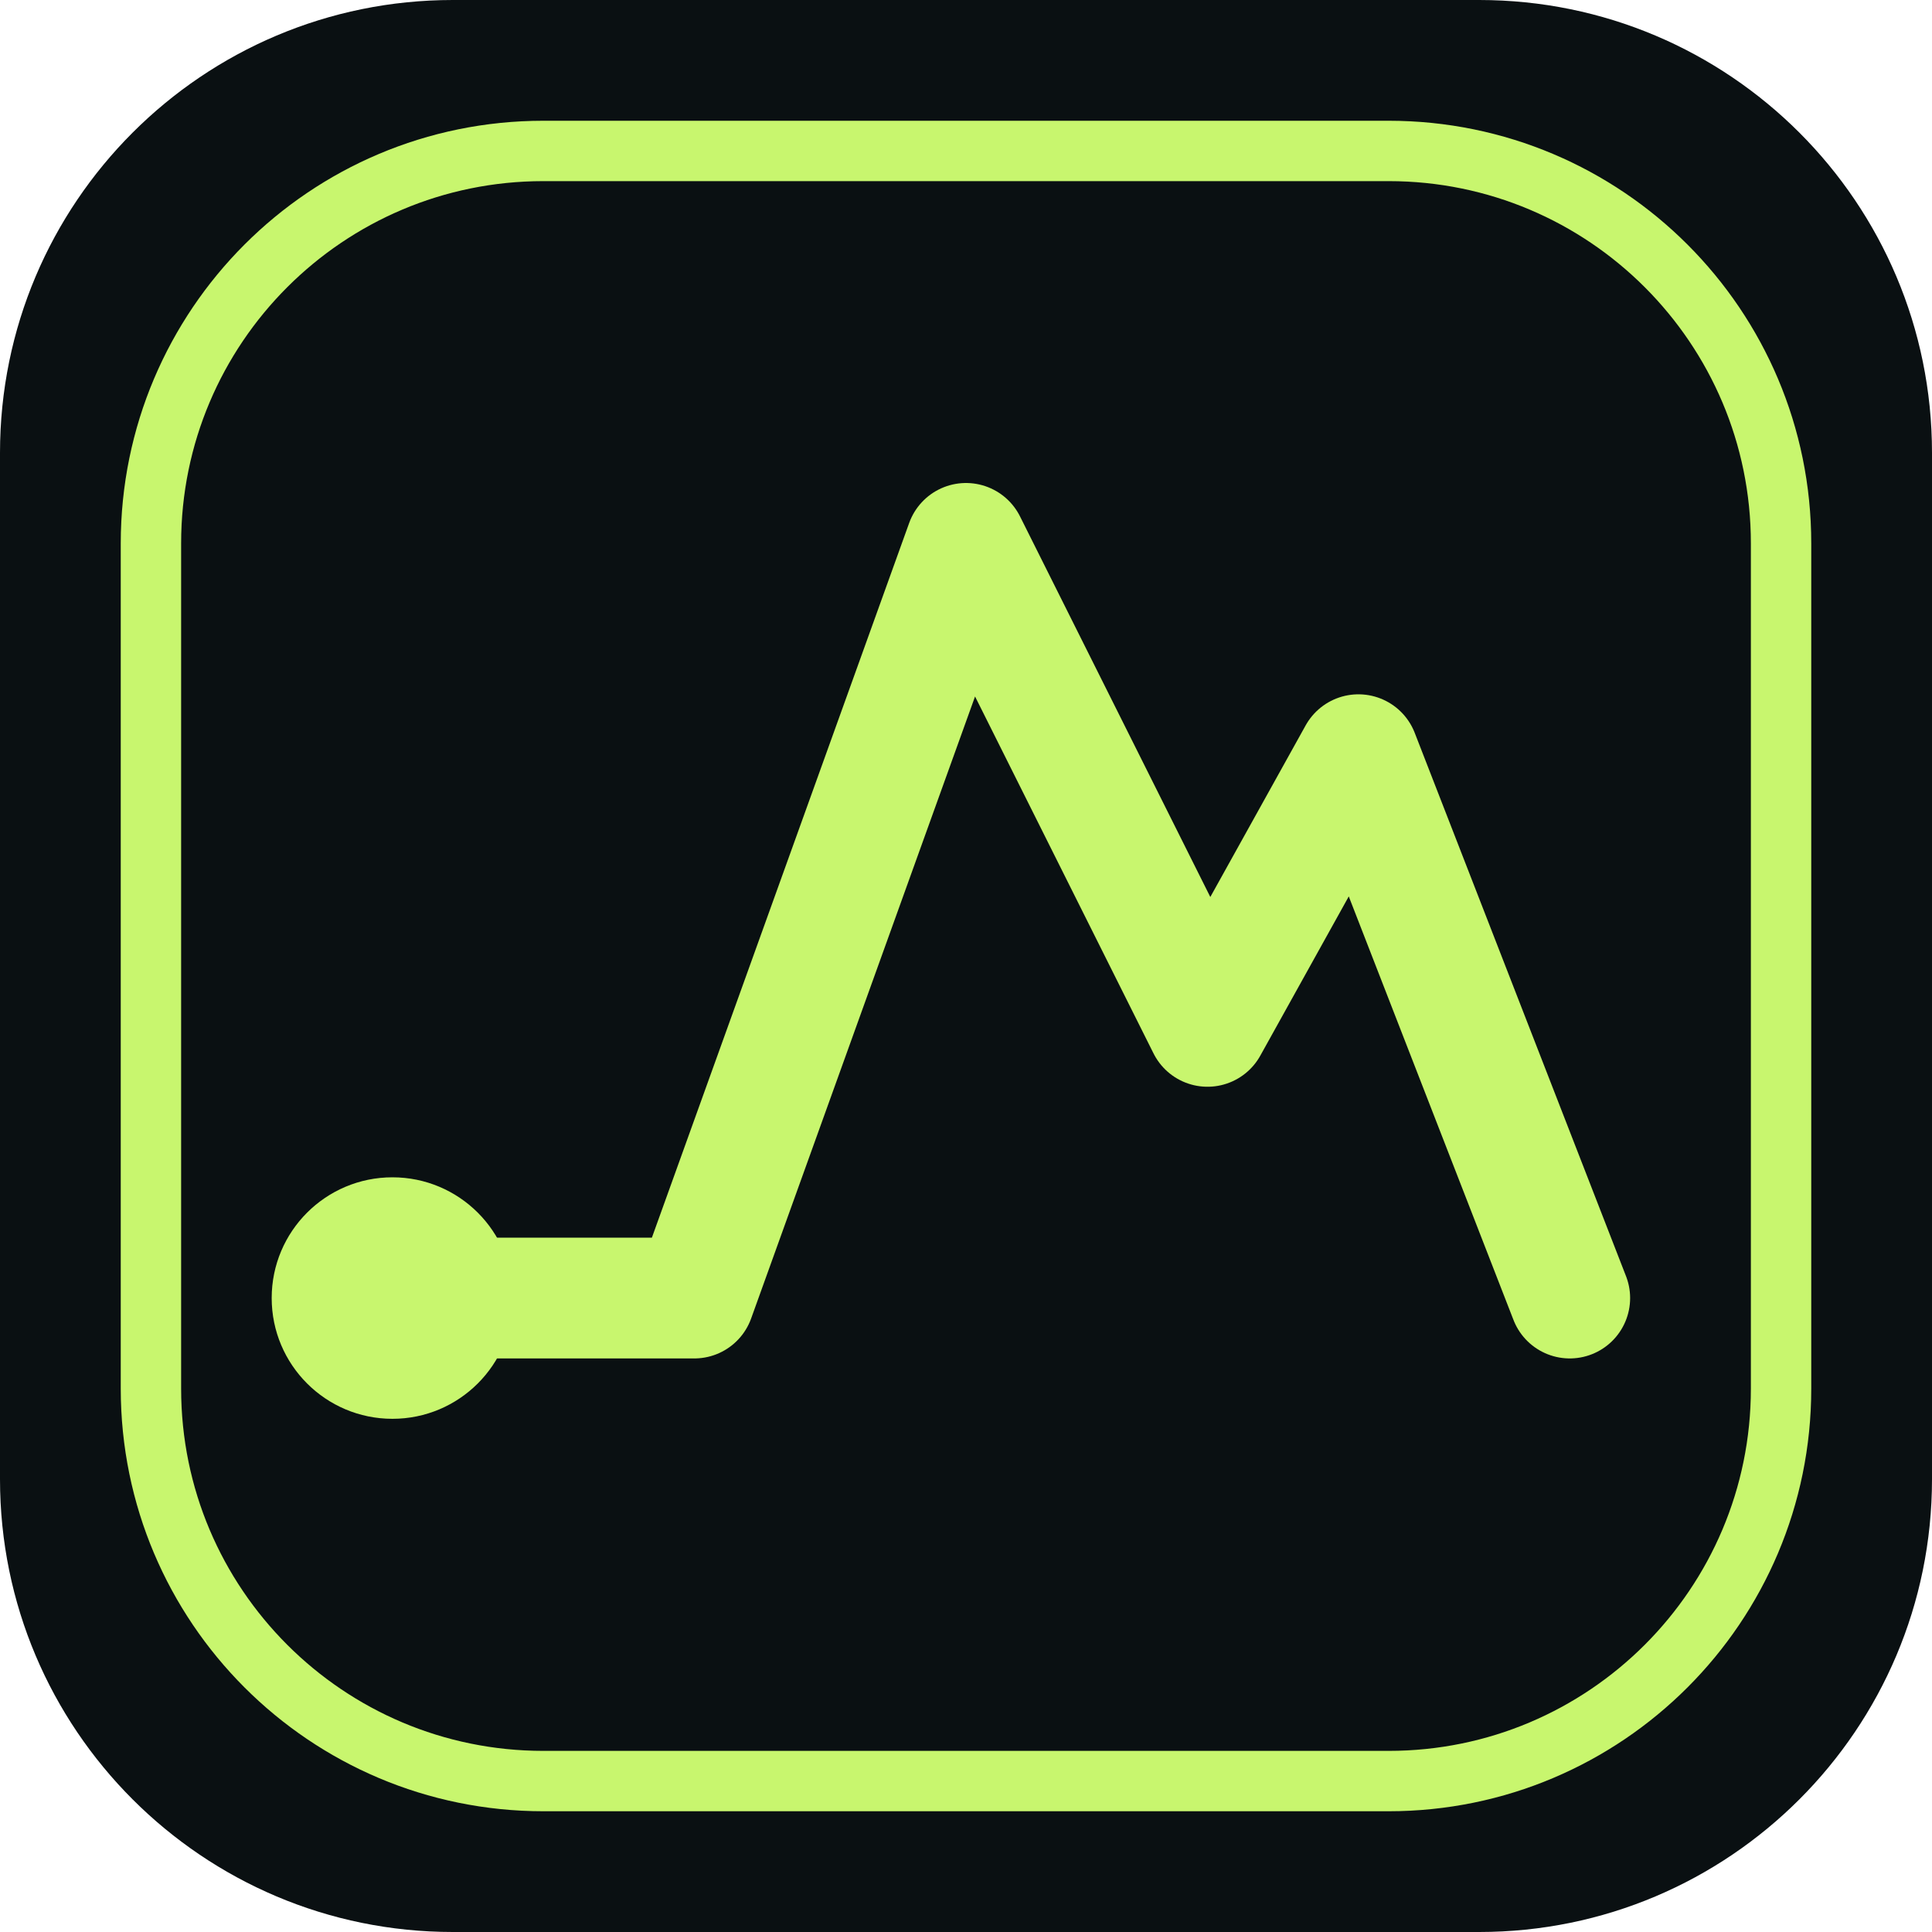
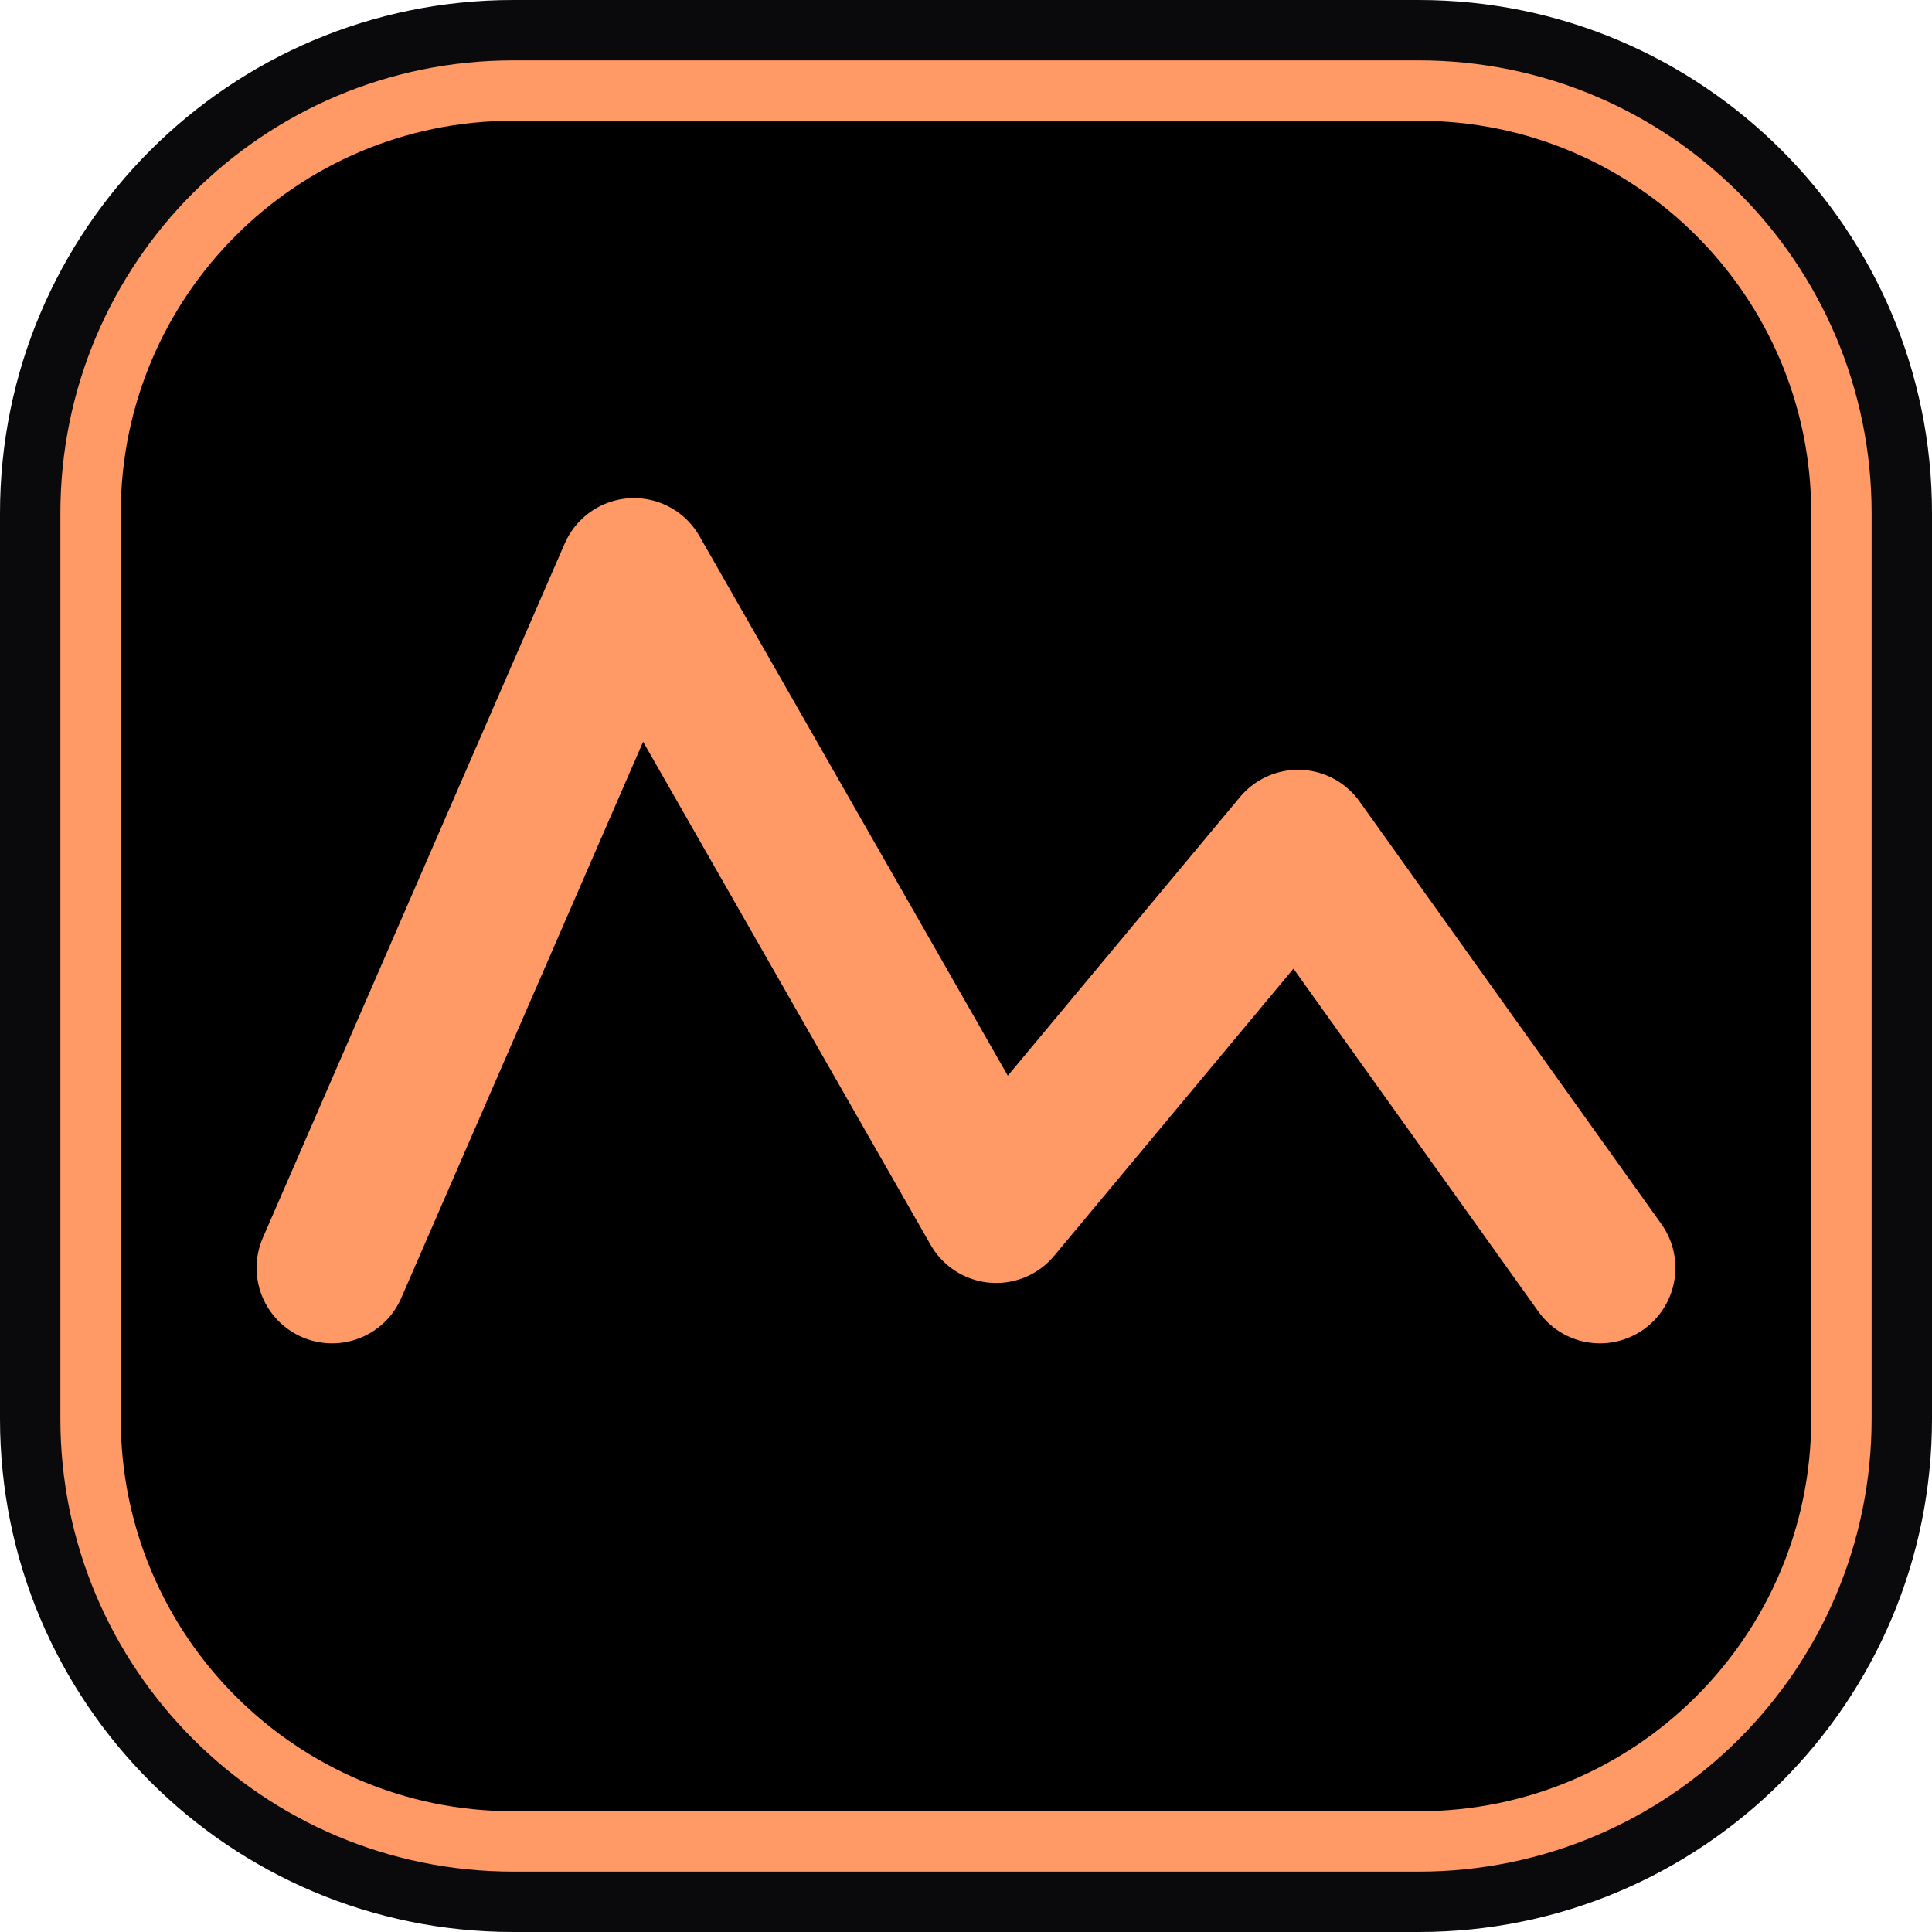
<svg xmlns="http://www.w3.org/2000/svg" viewBox="0 0 64 64">
-   <rect width="64" height="64" rx="15" fill="#0a1012" />
-   <rect x="5" y="5" width="54" height="54" rx="13" stroke="#c8f66e" stroke-width="2" fill="none" />
-   <path d="M13 43h10l9-25 8 16 5-9 7 18" fill="none" stroke="#c8f66e" stroke-width="4" stroke-linecap="round" stroke-linejoin="round" />
-   <circle cx="13" cy="43" r="4" fill="#c8f66e" />
+   <rect width="64" height="64" rx="17" fill="#0a0a0c" />
+   <rect x="3" y="3" width="58" height="58" rx="14" stroke="#ff9966" stroke-width="2" />
+   <path d="M11 42l10-23 12 21 10-12 10 14" fill="none" stroke="#ff9966" stroke-width="5" stroke-linecap="round" stroke-linejoin="round" />
</svg>
